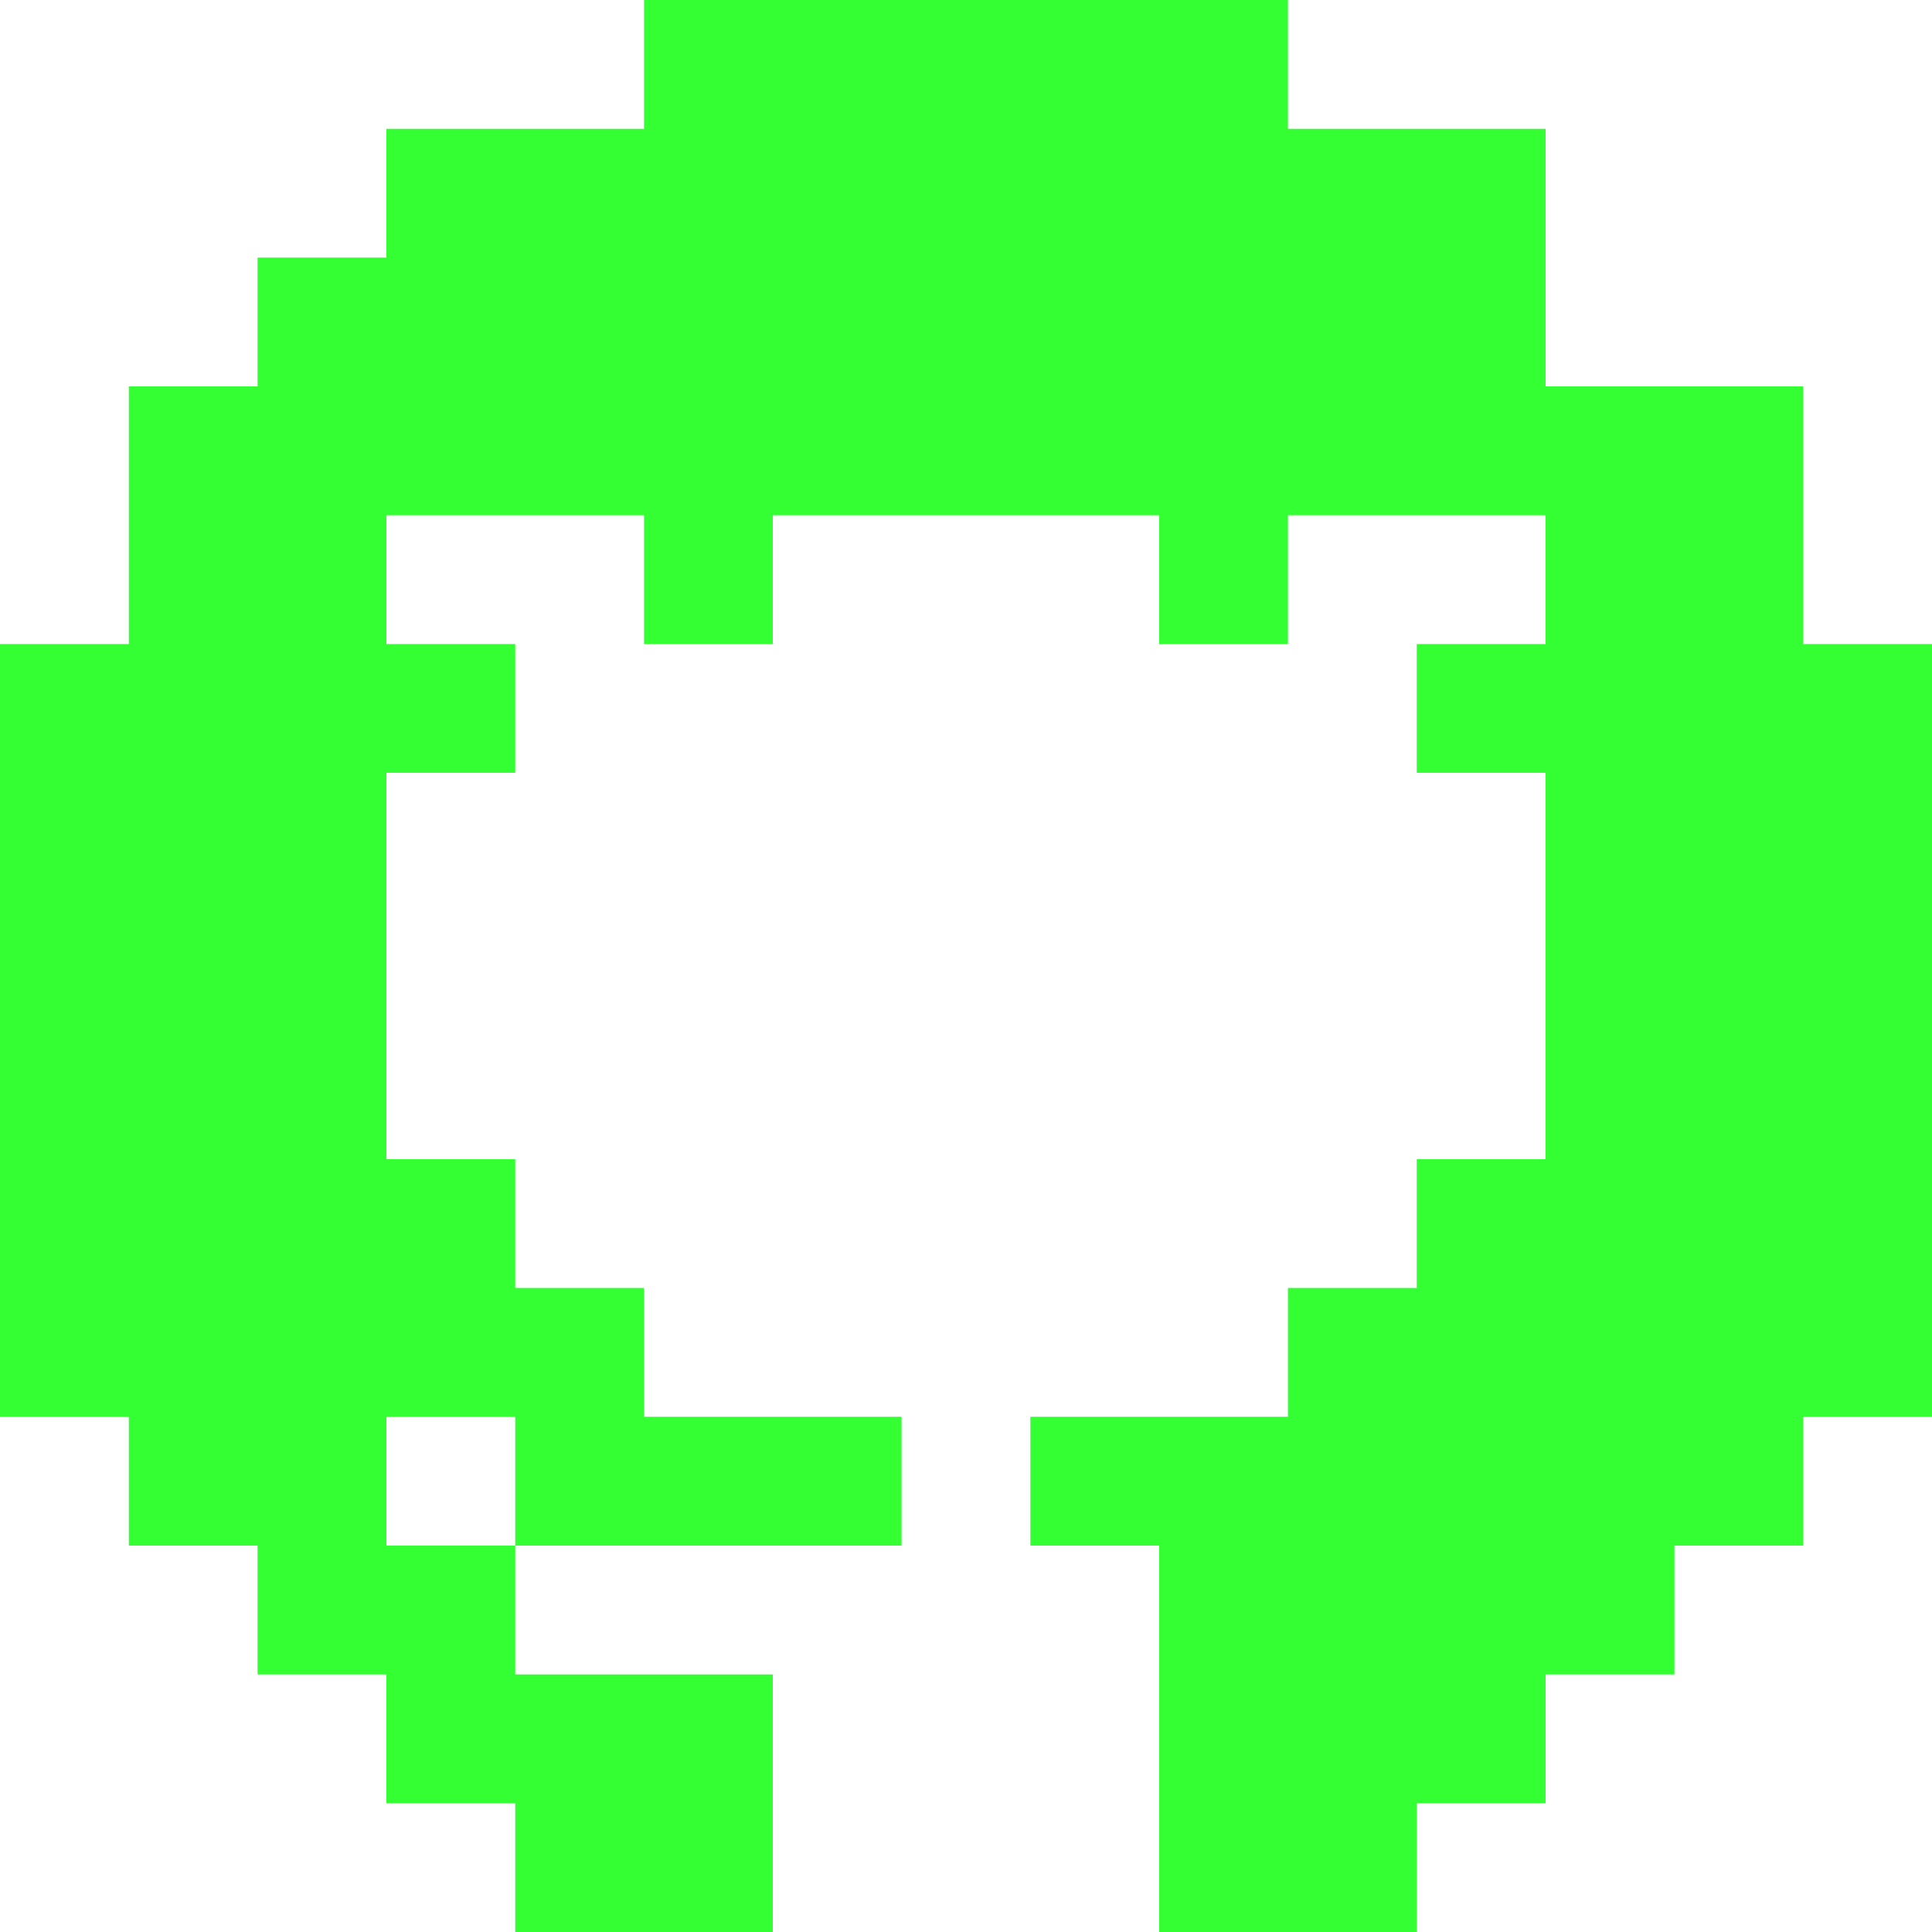
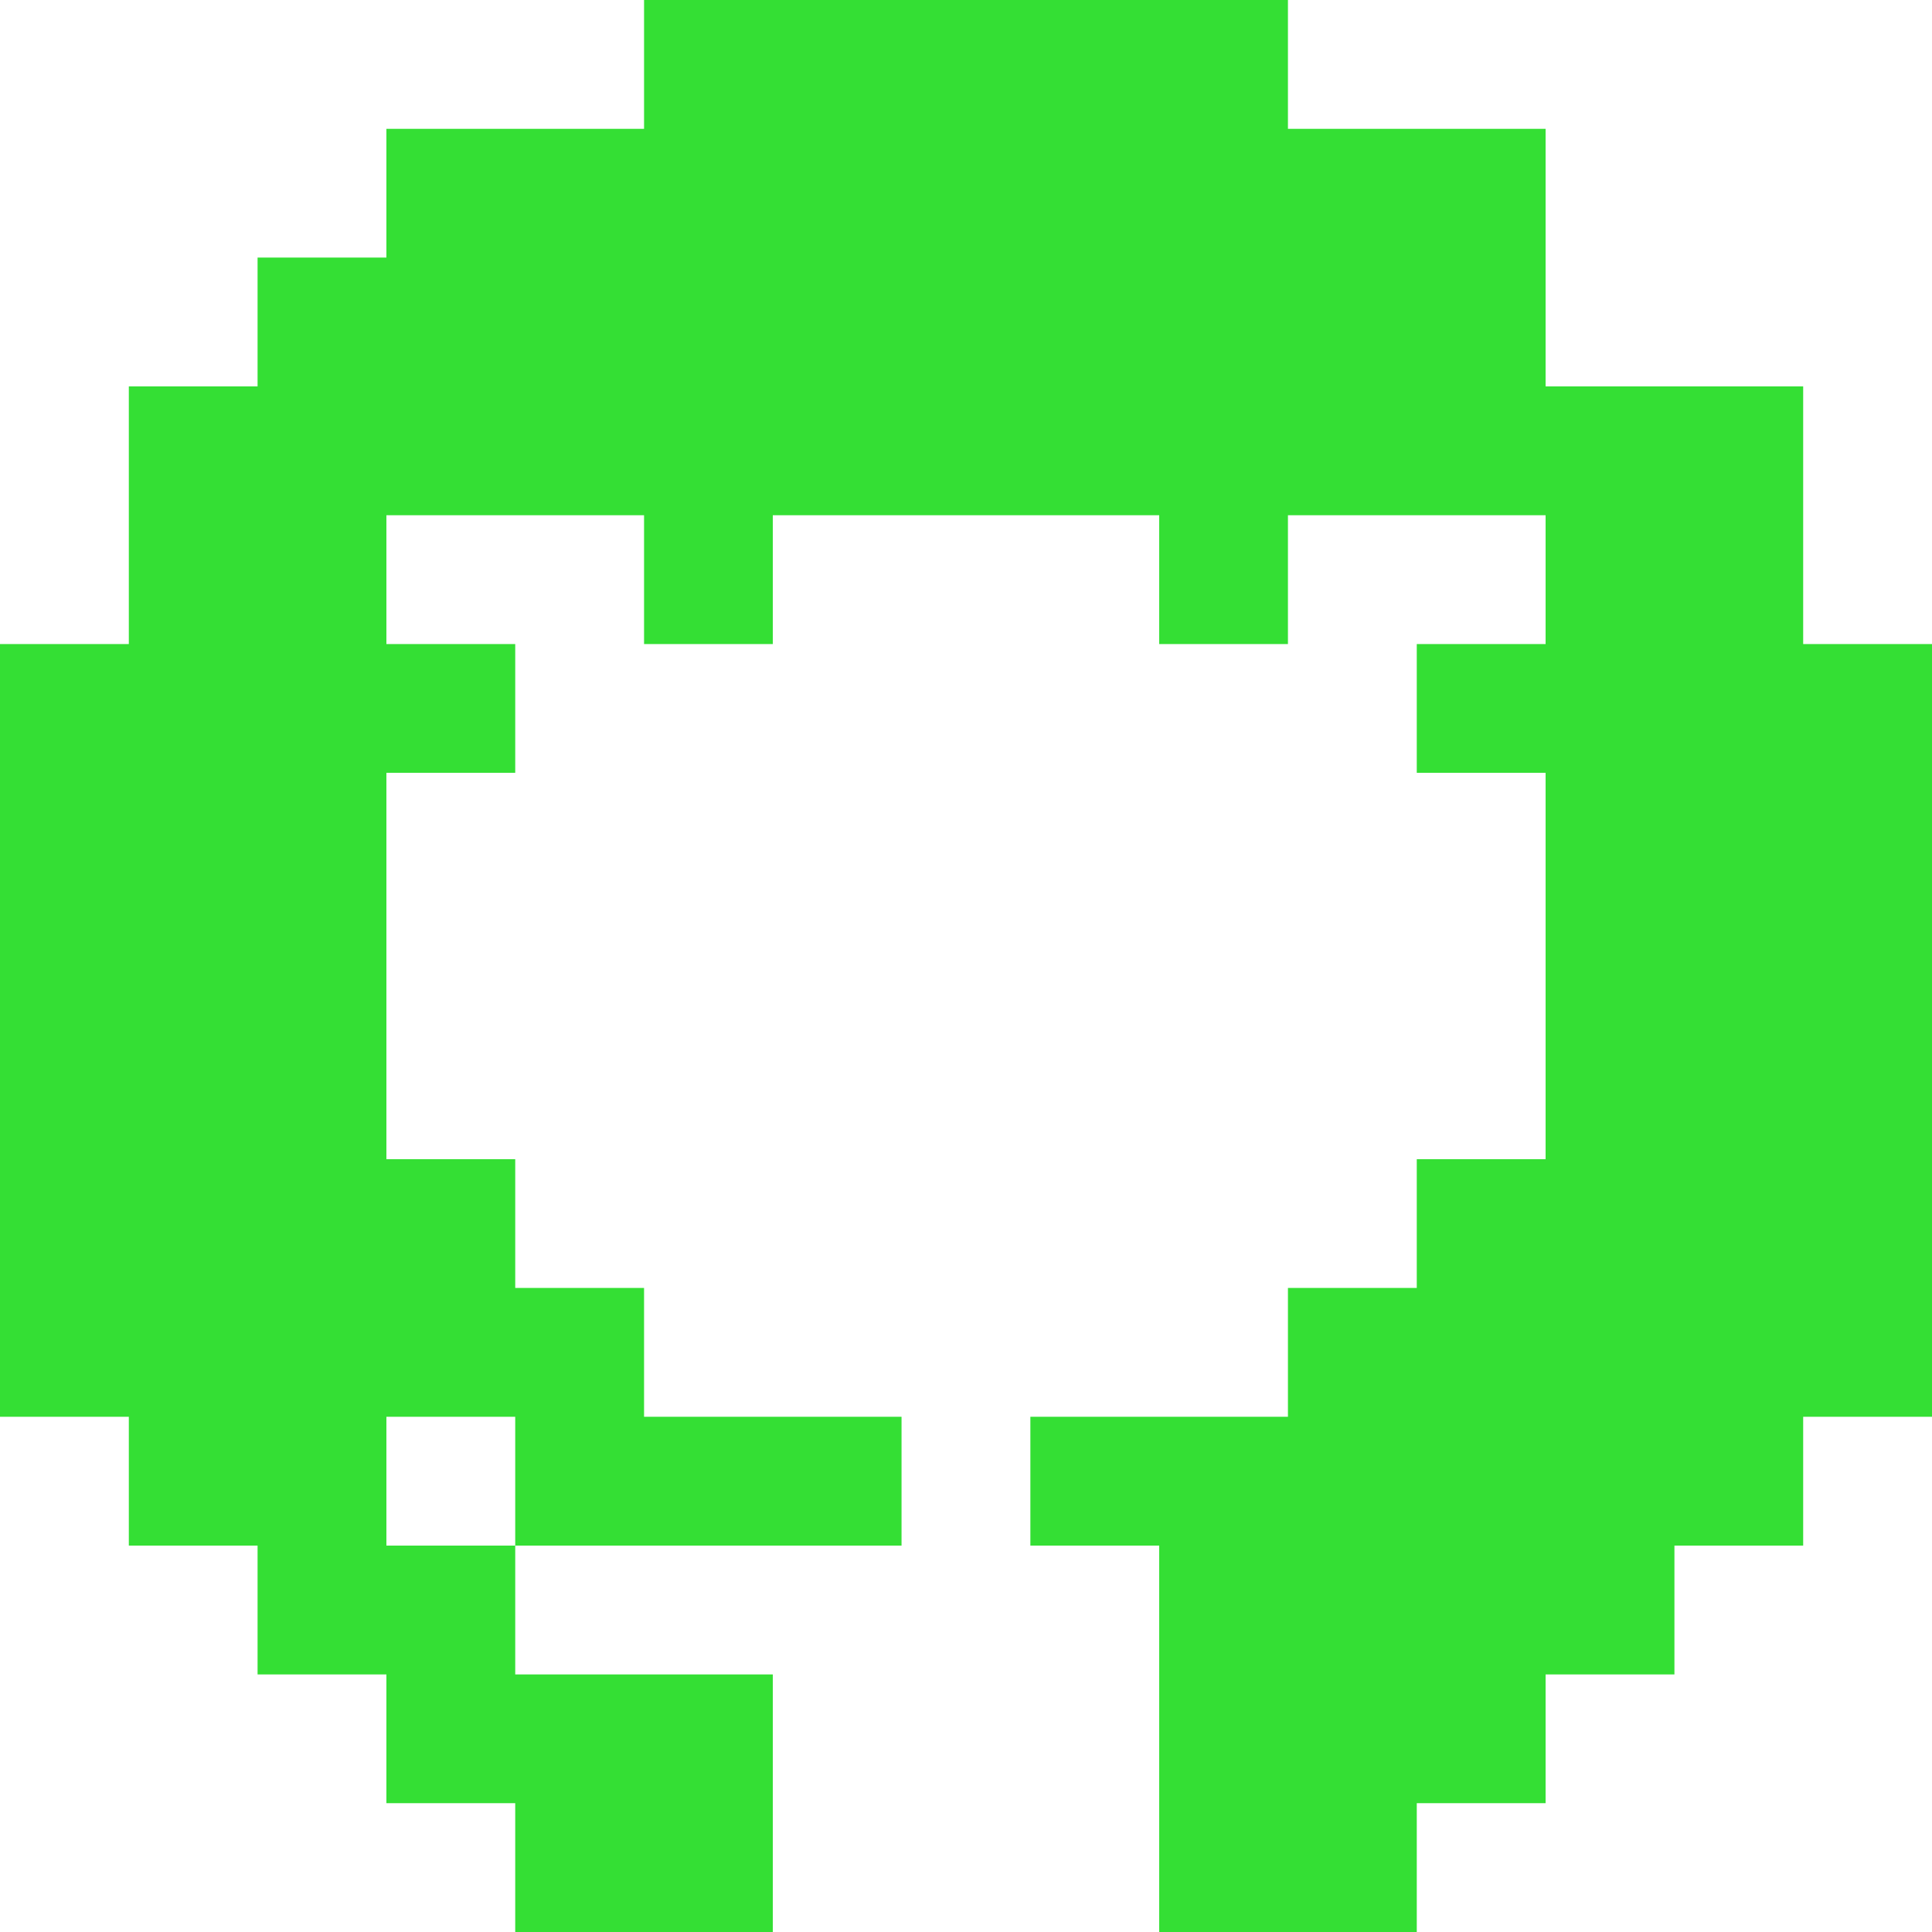
<svg xmlns="http://www.w3.org/2000/svg" width="22" height="22" viewBox="0 0 22 22" fill="none">
-   <path d="M20.533 7.334V5.867V4.4H19.067H17.6V2.933V1.467H16.133H14.666V0H13.2H11.733H10.266H8.8H7.334V1.467H5.867H4.4V2.933H2.933V4.4H1.467V5.867V7.334H0V8.8V10.266V11.733V13.2V14.666V16.133H1.467V17.6H2.933V19.067H4.4V20.533H5.867V22H7.334H8.8V20.533V19.067H7.334H5.867V17.6H4.4V16.133H5.867V17.6H7.334H8.8H10.266V16.133H8.8H7.334V14.666H5.867V13.2H4.4V11.733V10.266V8.8H5.867V7.334H4.4V5.867H5.867H7.334V7.334H8.8V5.867H10.266H11.733H13.2V7.334H14.666V5.867H16.133H17.6V7.334H16.133V8.8H17.6V10.266V11.733V13.2H16.133V14.666H14.666V16.133H13.2H11.733V17.6H13.2V19.067V20.533V22H14.666H16.133V20.533H17.6V19.067H19.067V17.6H20.533V16.133H22V14.666V13.2V11.733V10.266V8.8V7.334H20.533Z" fill="#33FF33" />
+   <path d="M20.533 7.334V5.867V4.4H19.067H17.6V2.933V1.467H16.133H14.666V0H13.2H11.733H10.266H8.8H7.334V1.467H5.867H4.4V2.933H2.933V4.4H1.467V5.867V7.334H0V8.8V10.266V11.733V13.2V14.666V16.133H1.467V17.6H2.933V19.067H4.4V20.533H5.867V22H7.334H8.8V20.533V19.067H7.334H5.867V17.6H4.4V16.133H5.867V17.6H7.334H8.8H10.266V16.133H8.8H7.334V14.666H5.867V13.2H4.4V11.733V10.266V8.8H5.867V7.334H4.4V5.867H5.867H7.334V7.334H8.8V5.867H10.266H11.733H13.2V7.334H14.666V5.867H16.133H17.6V7.334H16.133V8.8H17.6V10.266V11.733V13.2H16.133V14.666H14.666V16.133H13.2H11.733V17.6H13.2V19.067V20.533V22H14.666H16.133V20.533H17.6V19.067H19.067V17.6H20.533V16.133H22V14.666V13.2V11.733V10.266V8.8V7.334H20.533Z" fill="hsl(120, 73%, 54%)" />
</svg>
